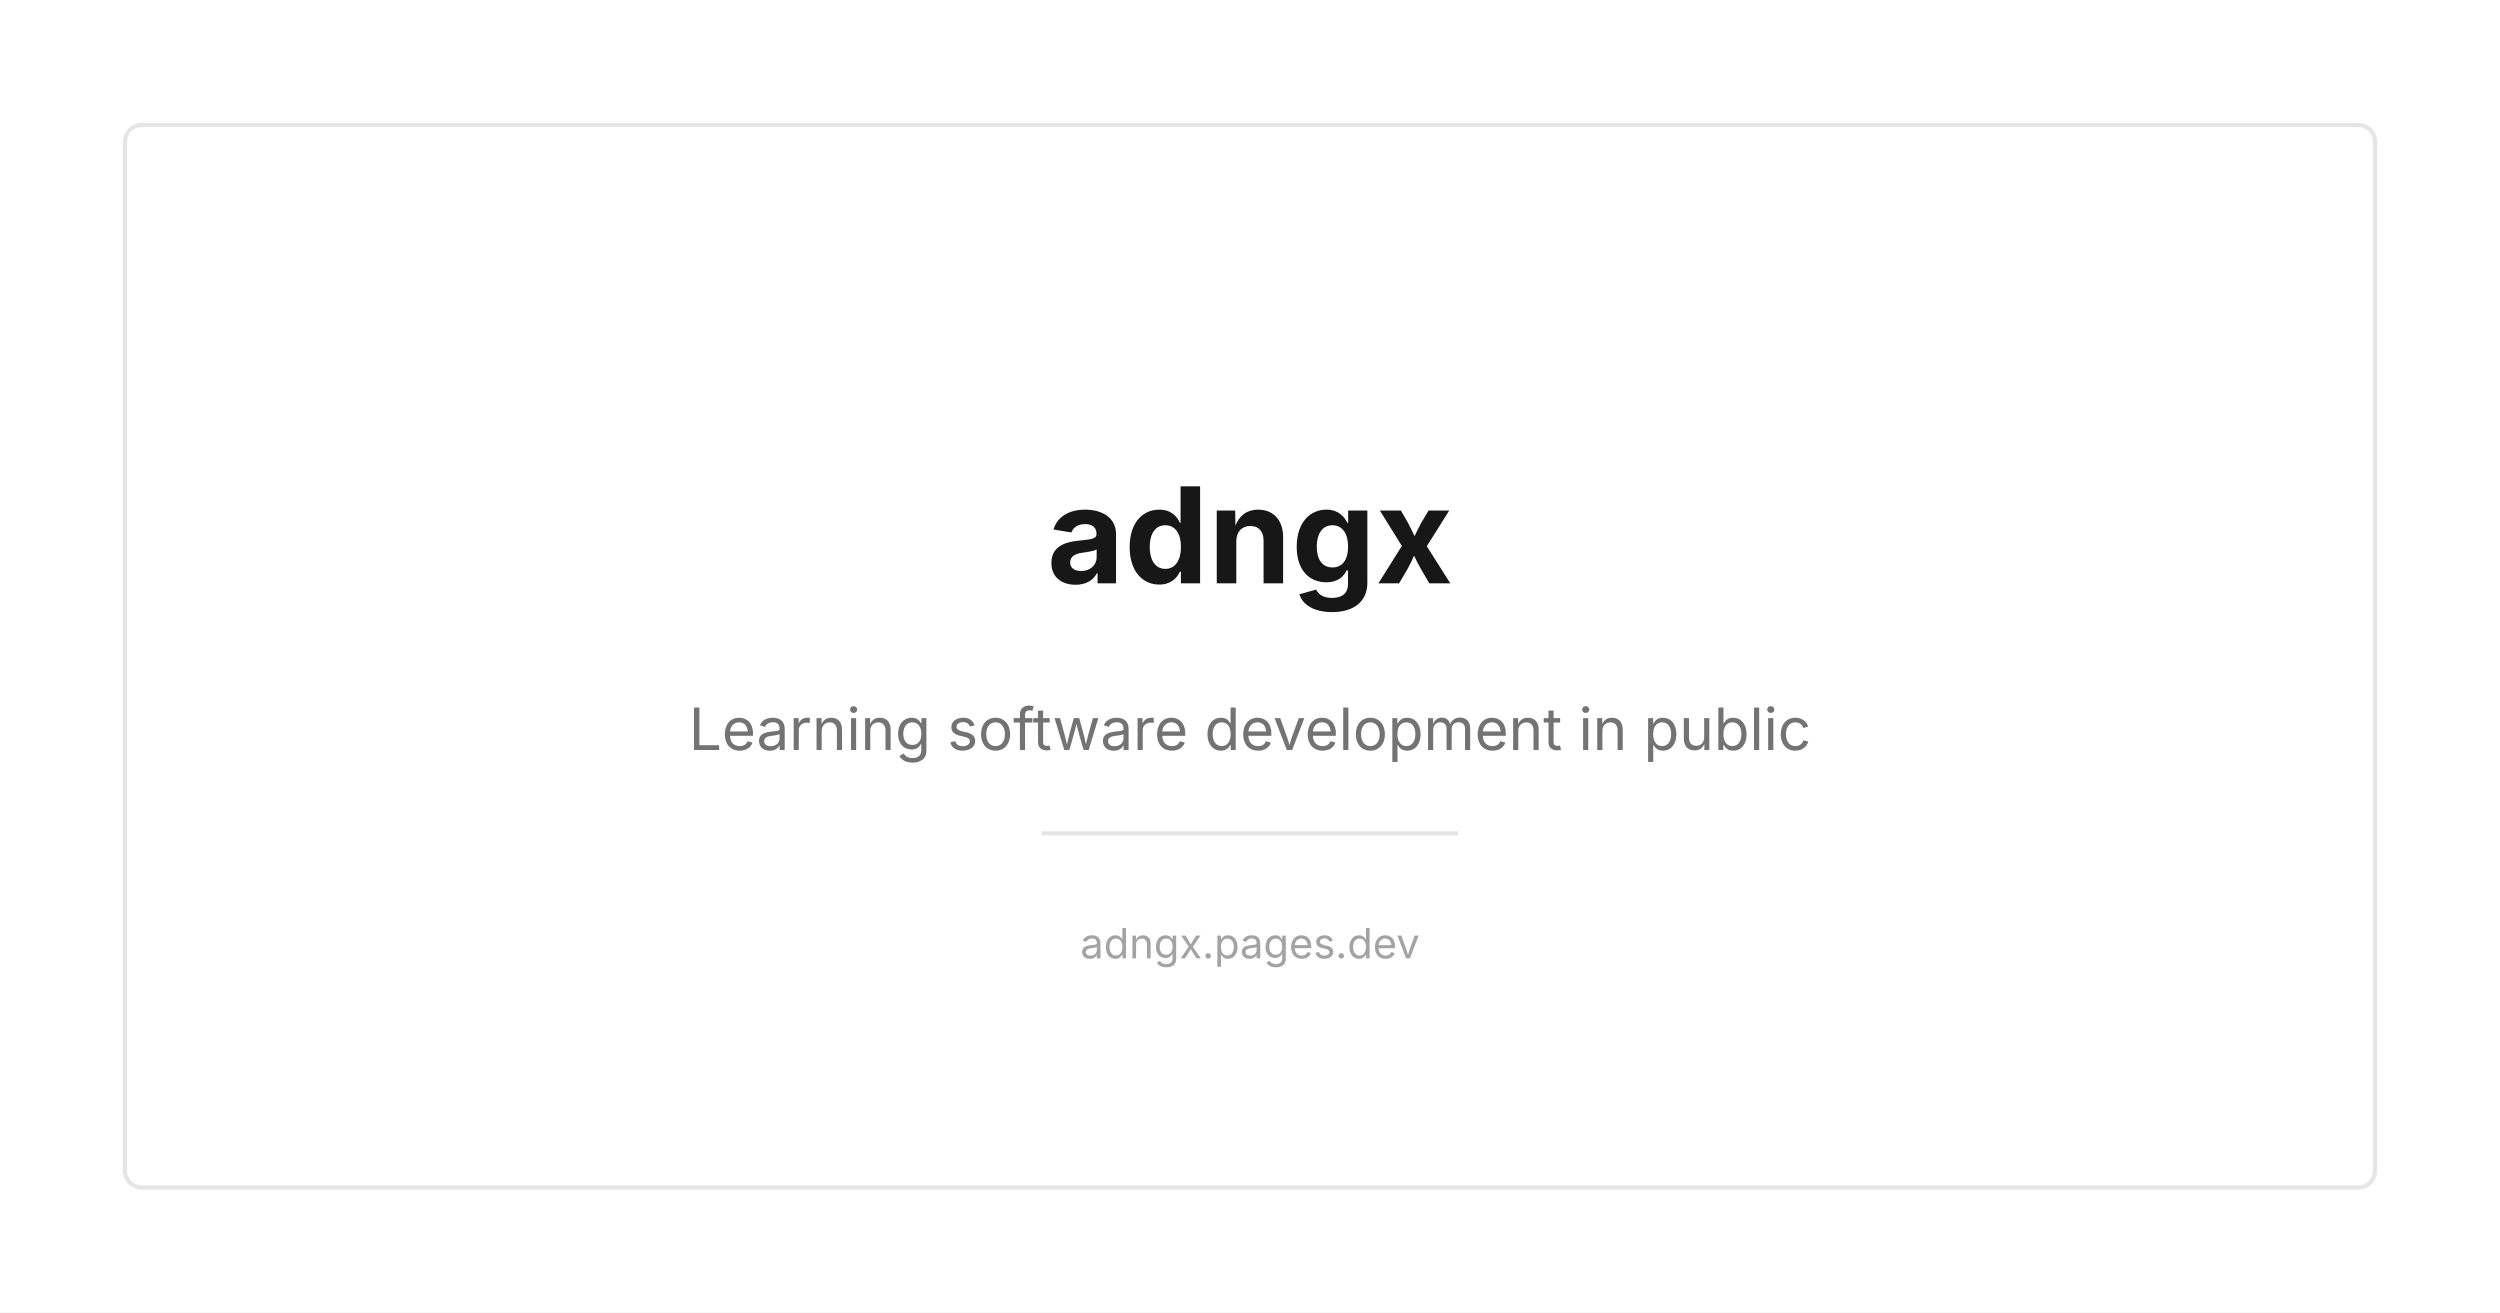
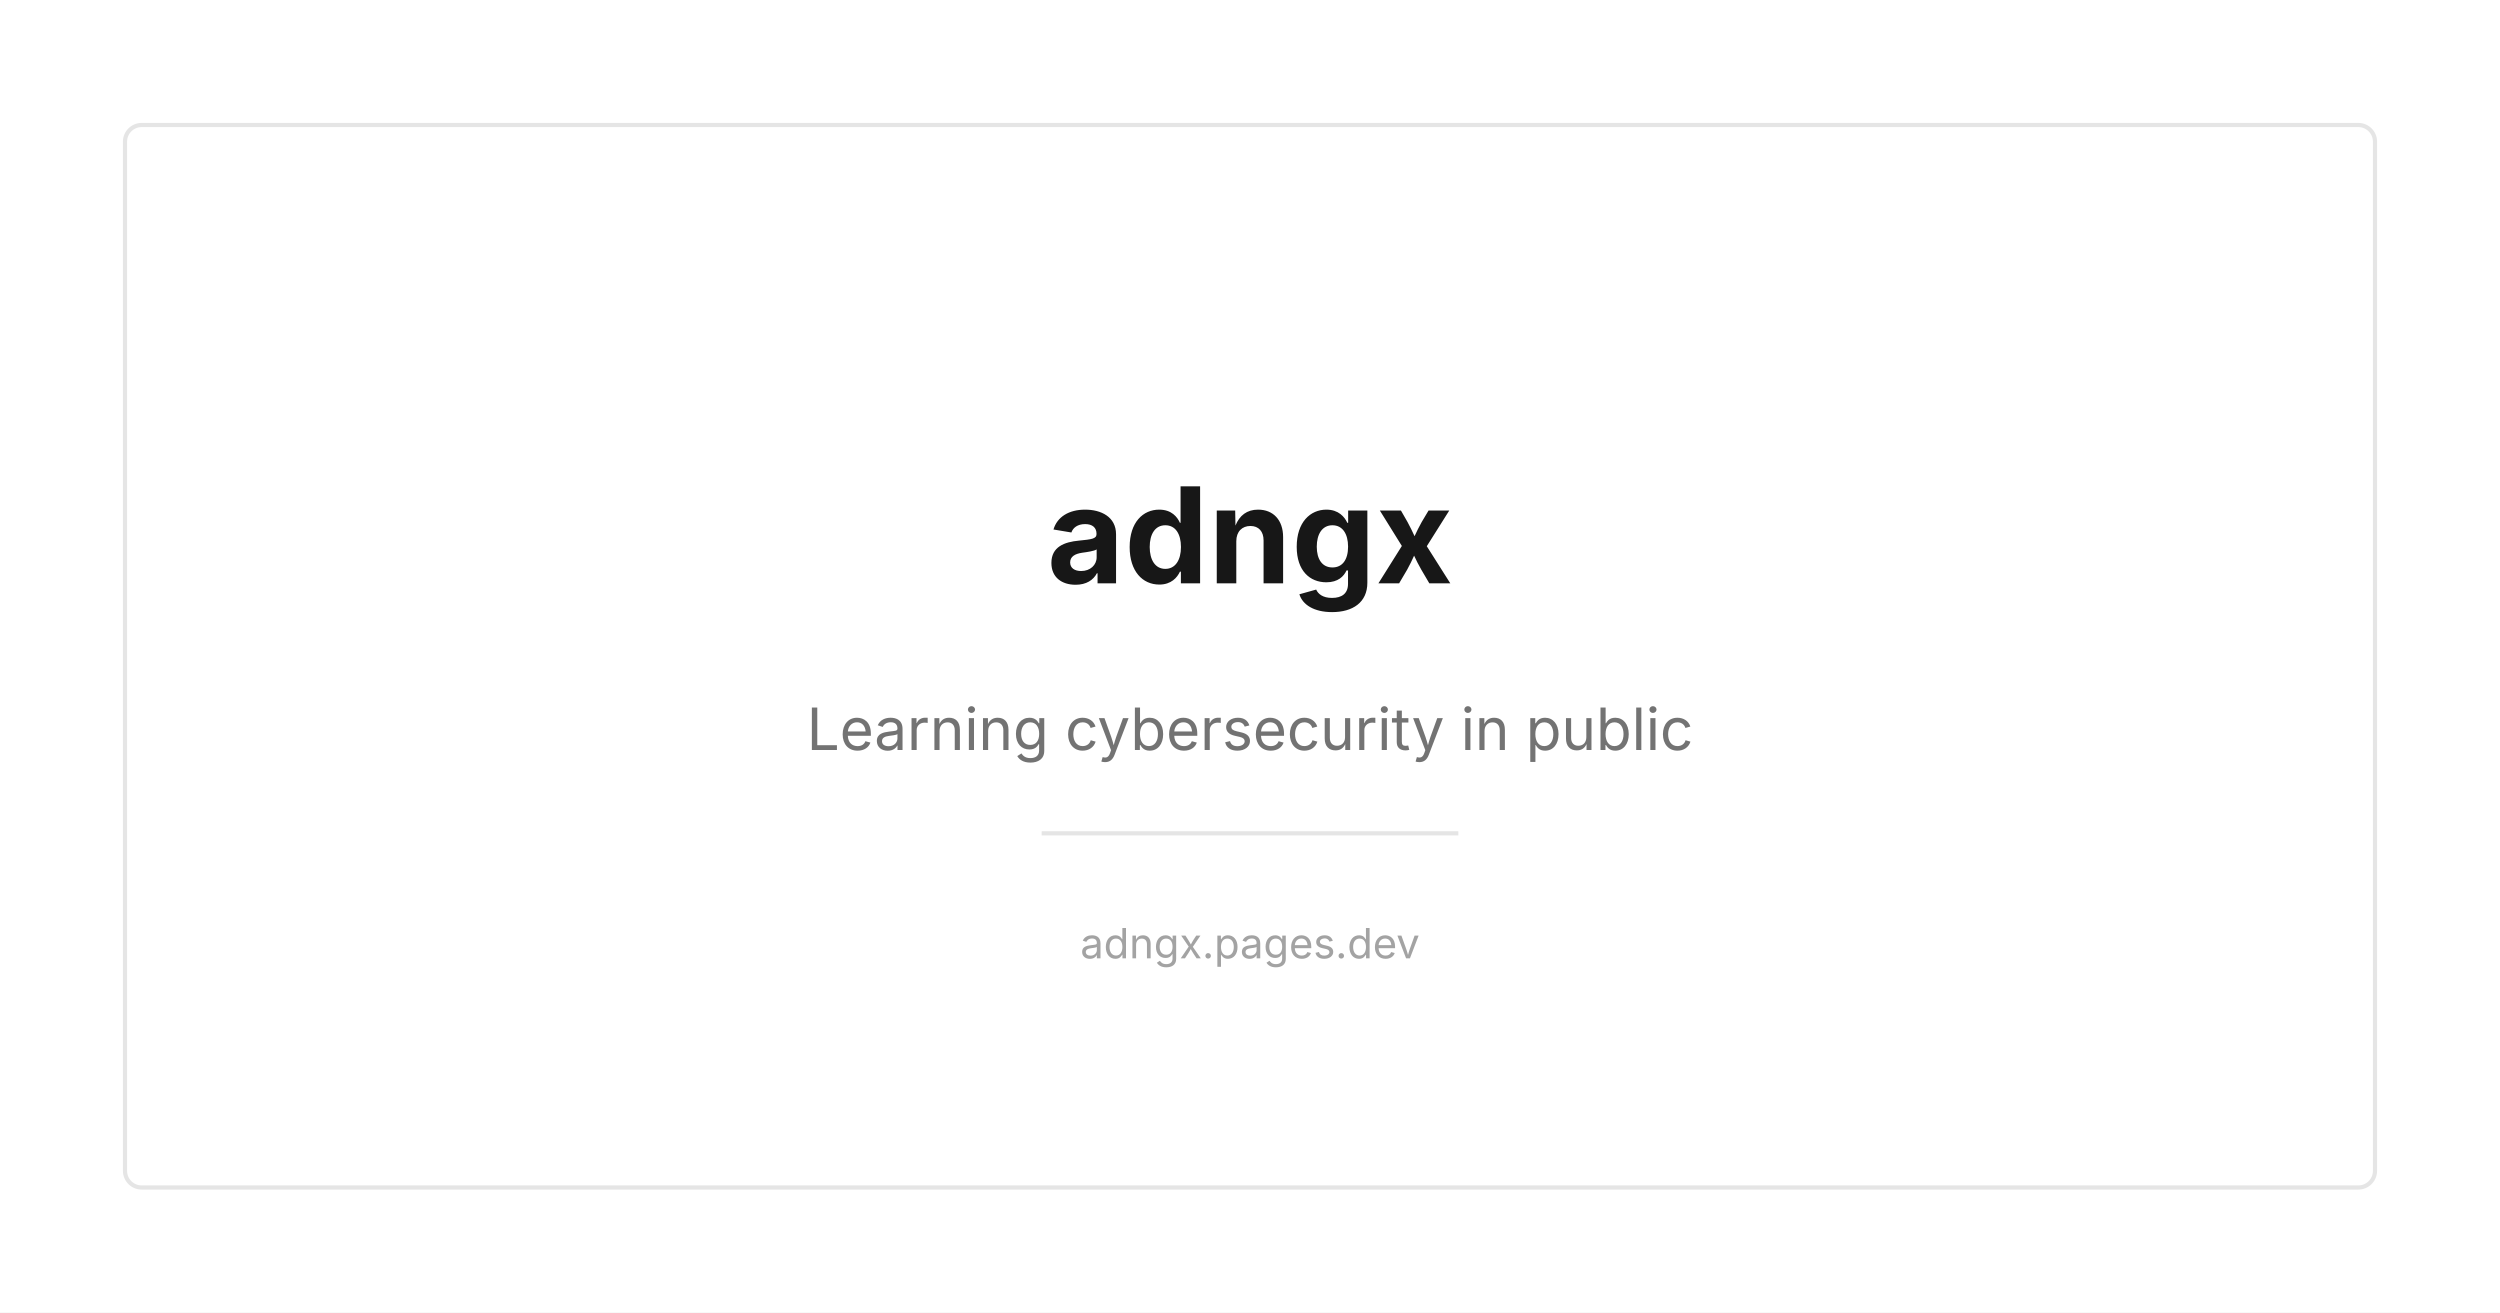
<svg xmlns="http://www.w3.org/2000/svg" width="1200" height="630" viewBox="0 0 1200 630">
  <rect width="1200" height="630" fill="#ffffff" />
  <rect x="60" y="60" width="1080" height="510" rx="8" fill="none" stroke="#e5e5e5" stroke-width="2" />
  <text x="600" y="280" text-anchor="middle" font-family="Inter, system-ui, -apple-system, sans-serif" font-size="64" font-weight="700" fill="#171717">adngx</text>
-   <text x="600" y="360" text-anchor="middle" font-family="Inter, system-ui, -apple-system, sans-serif" font-size="28" fill="#737373">Learning software development in public</text>
+   <text x="600" y="360" text-anchor="middle" font-family="Inter, system-ui, -apple-system, sans-serif" font-size="28" fill="#737373">Learning cybersecurity in public</text>
  <line x1="500" y1="400" x2="700" y2="400" stroke="#e5e5e5" stroke-width="2" />
  <text x="600" y="460" text-anchor="middle" font-family="Inter, system-ui, -apple-system, sans-serif" font-size="20" fill="#a3a3a3">adngx.pages.dev</text>
</svg>
